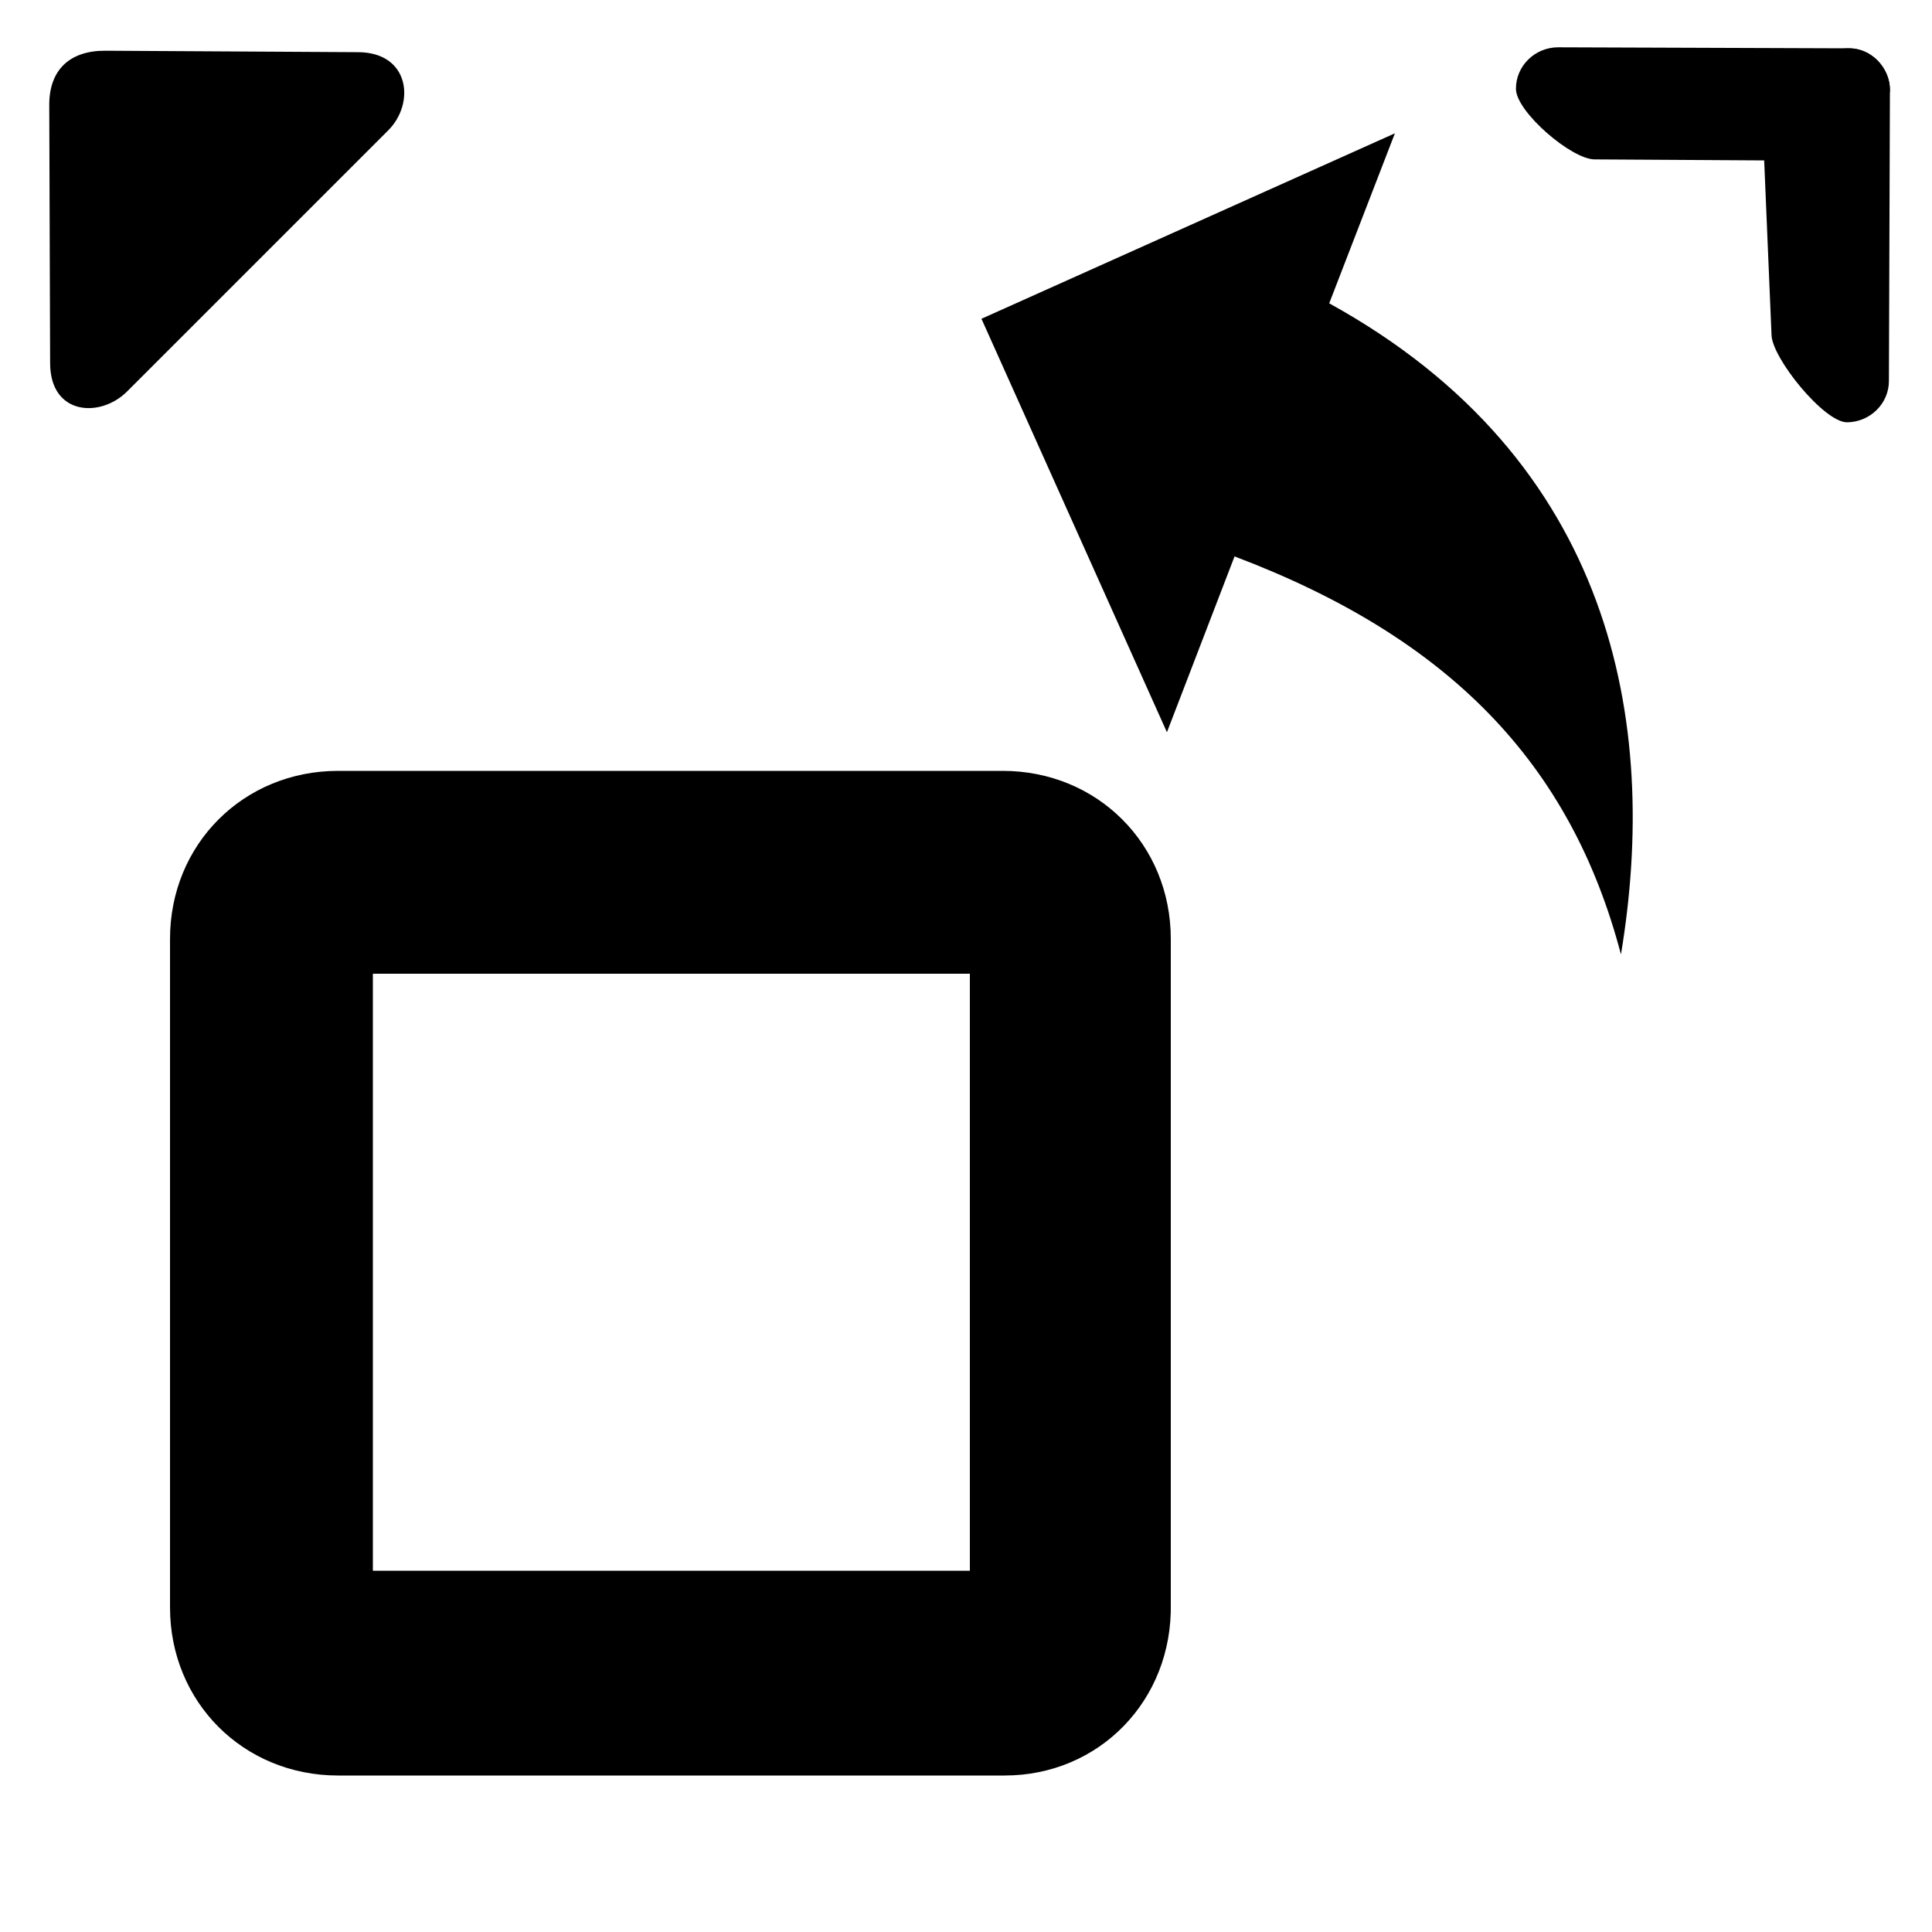
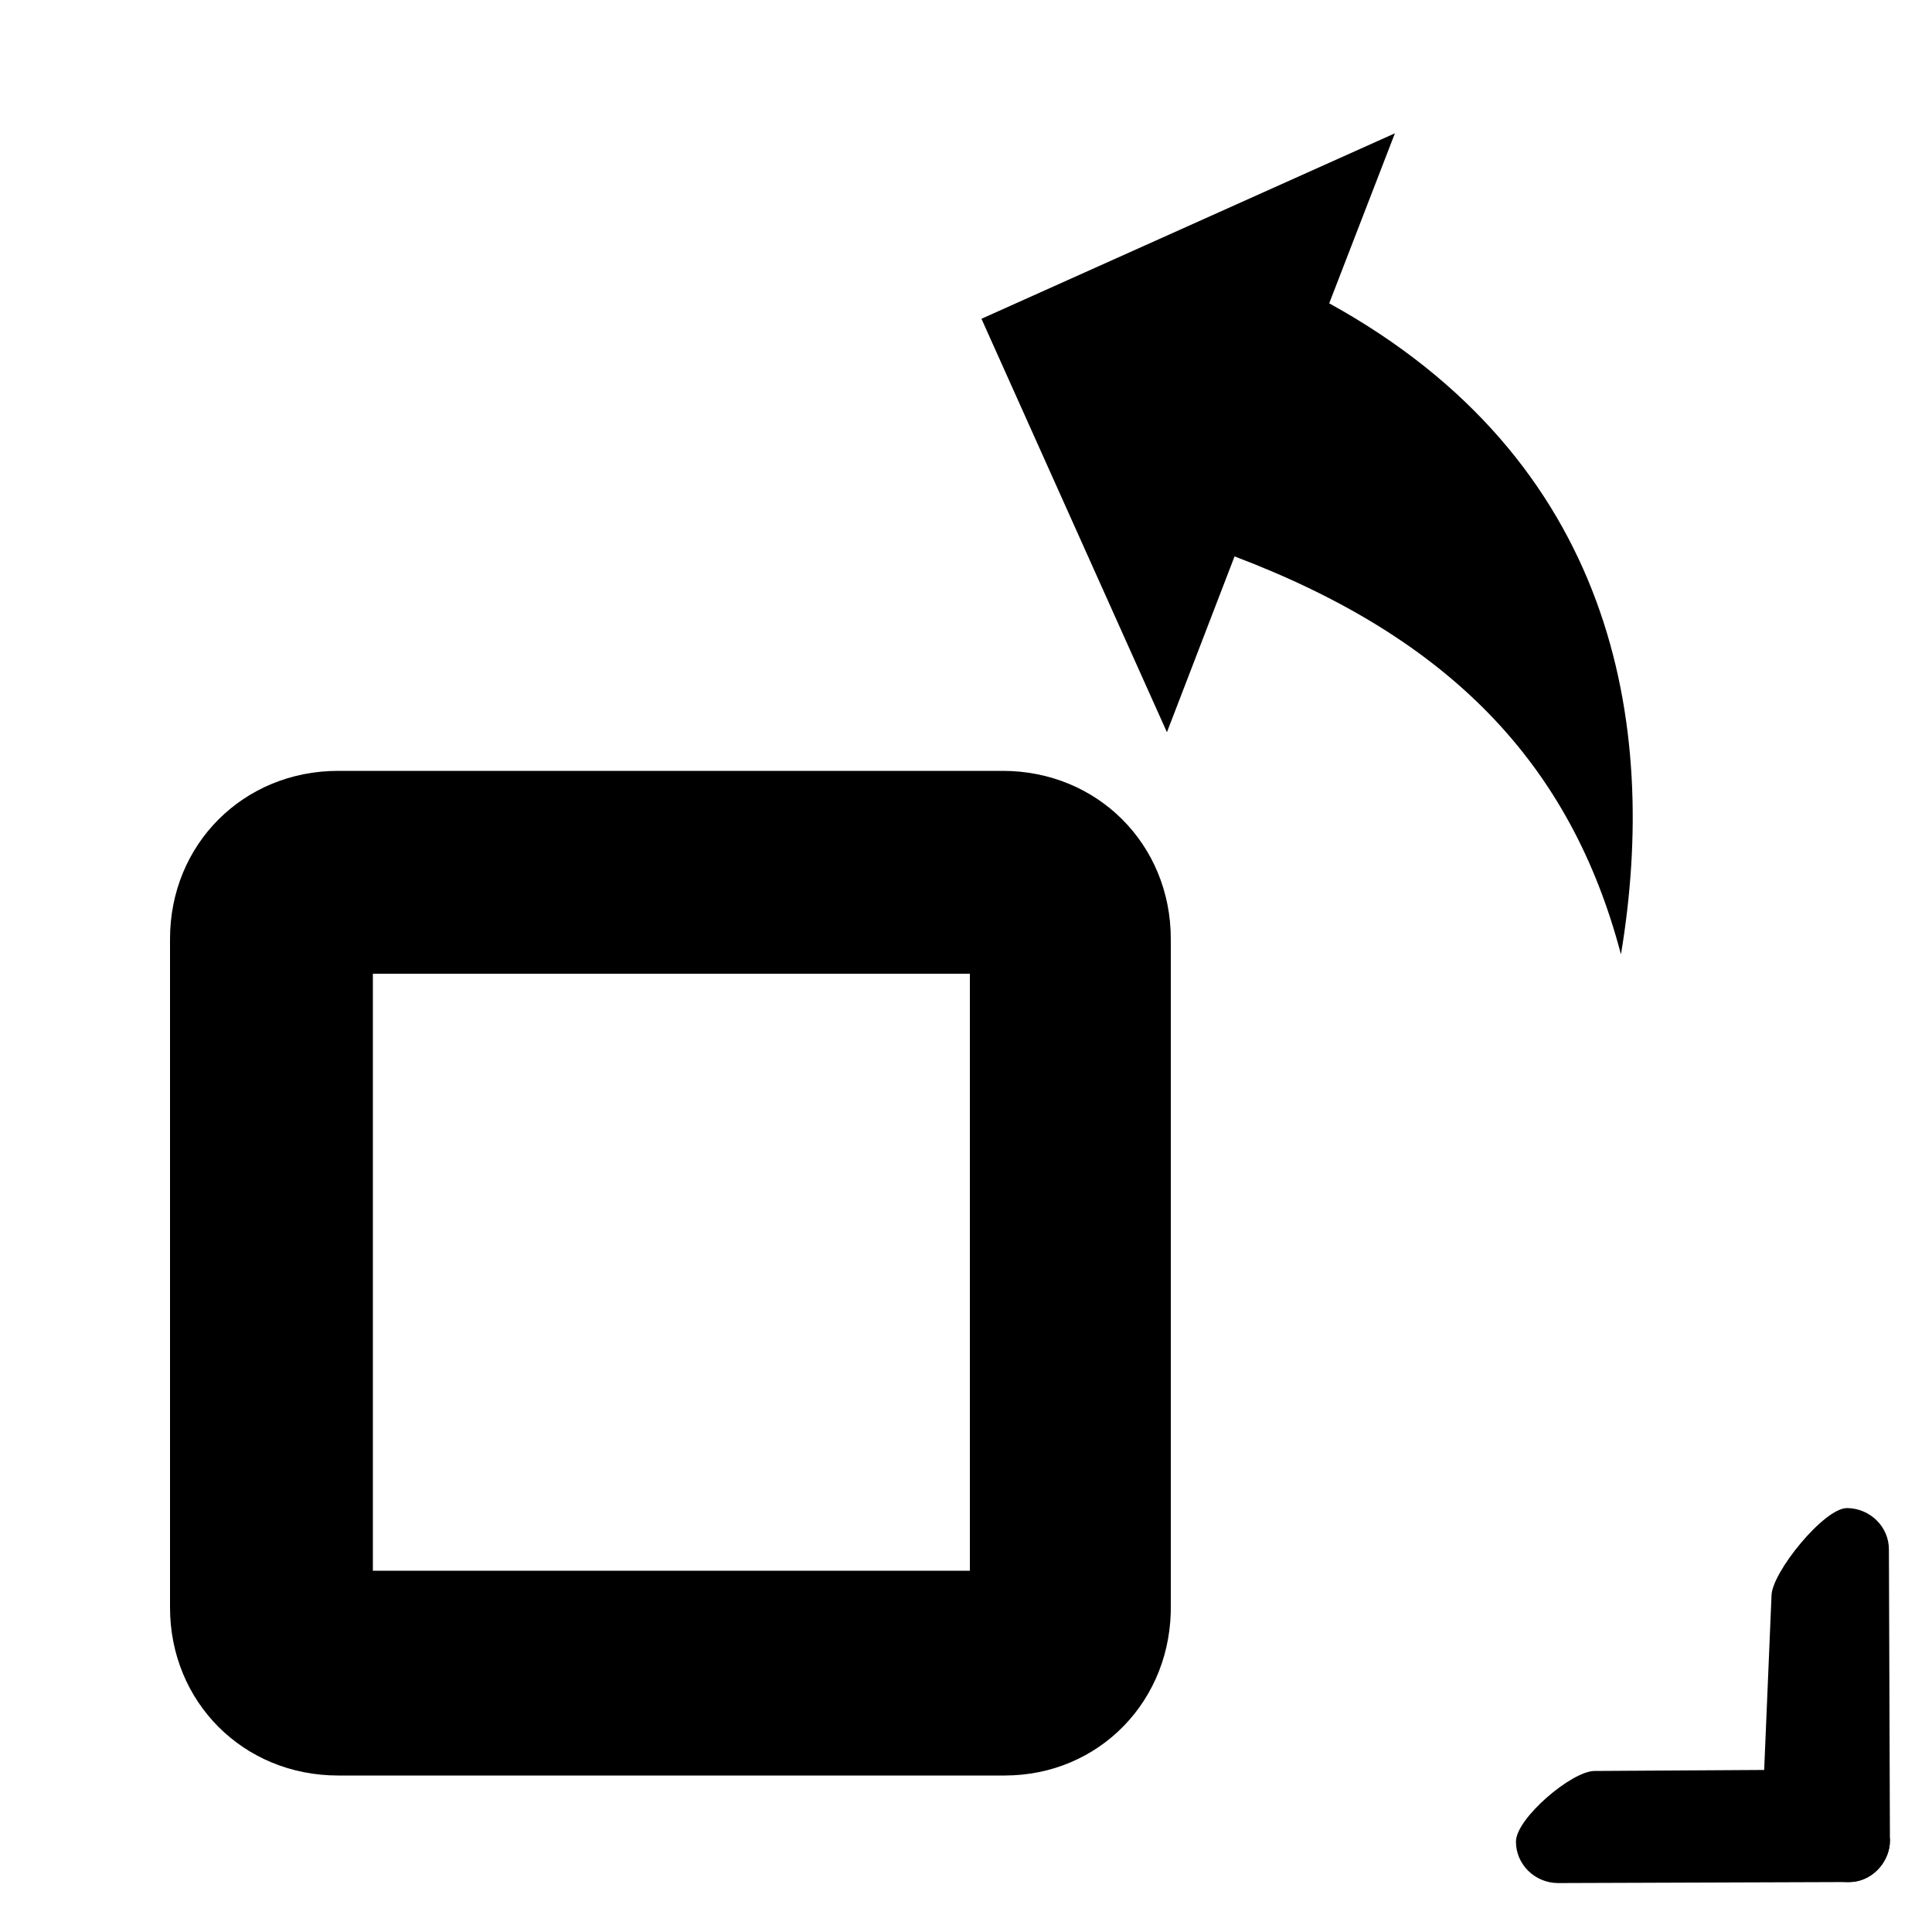
<svg xmlns="http://www.w3.org/2000/svg" version="1.1" id="Layer_1" x="0px" y="0px" viewBox="0 0 100 100" style="enable-background:new 0 0 100 100;" xml:space="preserve">
  <defs id="defs2" />
  <g id="g1">
    <g id="reply">
      <path d="M68.8,15.7l3.4-8.8l-21.4,9.6l9.6,21.4l3.5-9.1c11.1,4.2,17.4,10.7,20,20.6C85.9,37.4,83.5,23.8,68.8,15.7z" id="path1" />
    </g>
  </g>
  <path d="M52,91.9H17.5c-4.9,0-8.7-3.8-8.7-8.7V48.6c0-4.9,3.8-8.7,8.7-8.7h34.4c4.9,0,8.7,3.8,8.7,8.7v34.4  C60.7,88,56.9,91.9,52,91.9z M19.3,81.3h30.9V50.4H19.3V81.3z" id="path2" />
-   <path d="m 51.4,27.9 c 1.9,0 3.8,0.8 5,2.4 l 28.2,35.1 c 2.2,2.8 1.8,6.9 -1,9.1 -2.8,2.2 -13.953,0.061 -16.153,-2.739 L 50.946,51.327 C 48.746,48.527 44.5,31.5 47.3,29.3 c 1.2,-1 2.7,-1.4 4.1,-1.4 z" id="path1-8-8" transform="matrix(-0.2082204,-0.2610285,-0.2610285,0.2082204,115.3192,10.91386)" />
-   <path d="m 51.4,27.9 c 1.9,0 15.727,5.254 16.927,6.854 l 15.959,21.831 C 86.486,59.385 86.4,72.3 83.6,74.5 c -2.8,2.2 -6.9,1.8 -9.1,-1 L 46.3,38.4 c -2.2,-2.8 -1.8,-6.9 1,-9.1 1.2,-1 2.7,-1.4 4.1,-1.4 z" id="path1-8-2-8" transform="matrix(-0.2610285,0.2082204,0.2082204,0.2610285,101.9122,-14.99602)" />
-   <path id="rect3-4-8-4" transform="matrix(-1.044381,-0.1291442,0.1291442,1.044381,91.80933,1.185111)" d="m 71.421,10.283 12.722,1.501 c 1.777,0.21 2.947,1.301 3.162,3.083 l 1.564,12.995 c 0.314,2.608 -2.178,2.456 -3.697,0.938 L 70.4,14.029 c -1.531,-1.531 -1.562,-4.05 1.021,-3.746 z" />
+   <path d="m 51.4,27.9 c 1.9,0 3.8,0.8 5,2.4 l 28.2,35.1 c 2.2,2.8 1.8,6.9 -1,9.1 -2.8,2.2 -13.953,0.061 -16.153,-2.739 L 50.946,51.327 C 48.746,48.527 44.5,31.5 47.3,29.3 c 1.2,-1 2.7,-1.4 4.1,-1.4 z" id="path1-8-8" transform="matrix(-0.2082204,0.2610285,-0.2610285,-0.2082204,115.3192,89.00169)" />
+   <path d="m 51.4,27.9 c 1.9,0 15.727,5.254 16.927,6.854 l 15.959,21.831 C 86.486,59.385 86.4,72.3 83.6,74.5 c -2.8,2.2 -6.9,1.8 -9.1,-1 L 46.3,38.4 c -2.2,-2.8 -1.8,-6.9 1,-9.1 1.2,-1 2.7,-1.4 4.1,-1.4 z" id="path1-8-2-8" transform="matrix(-0.2610285,-0.2082204,0.2082204,-0.2610285,101.9122,114.9116)" />
</svg>
